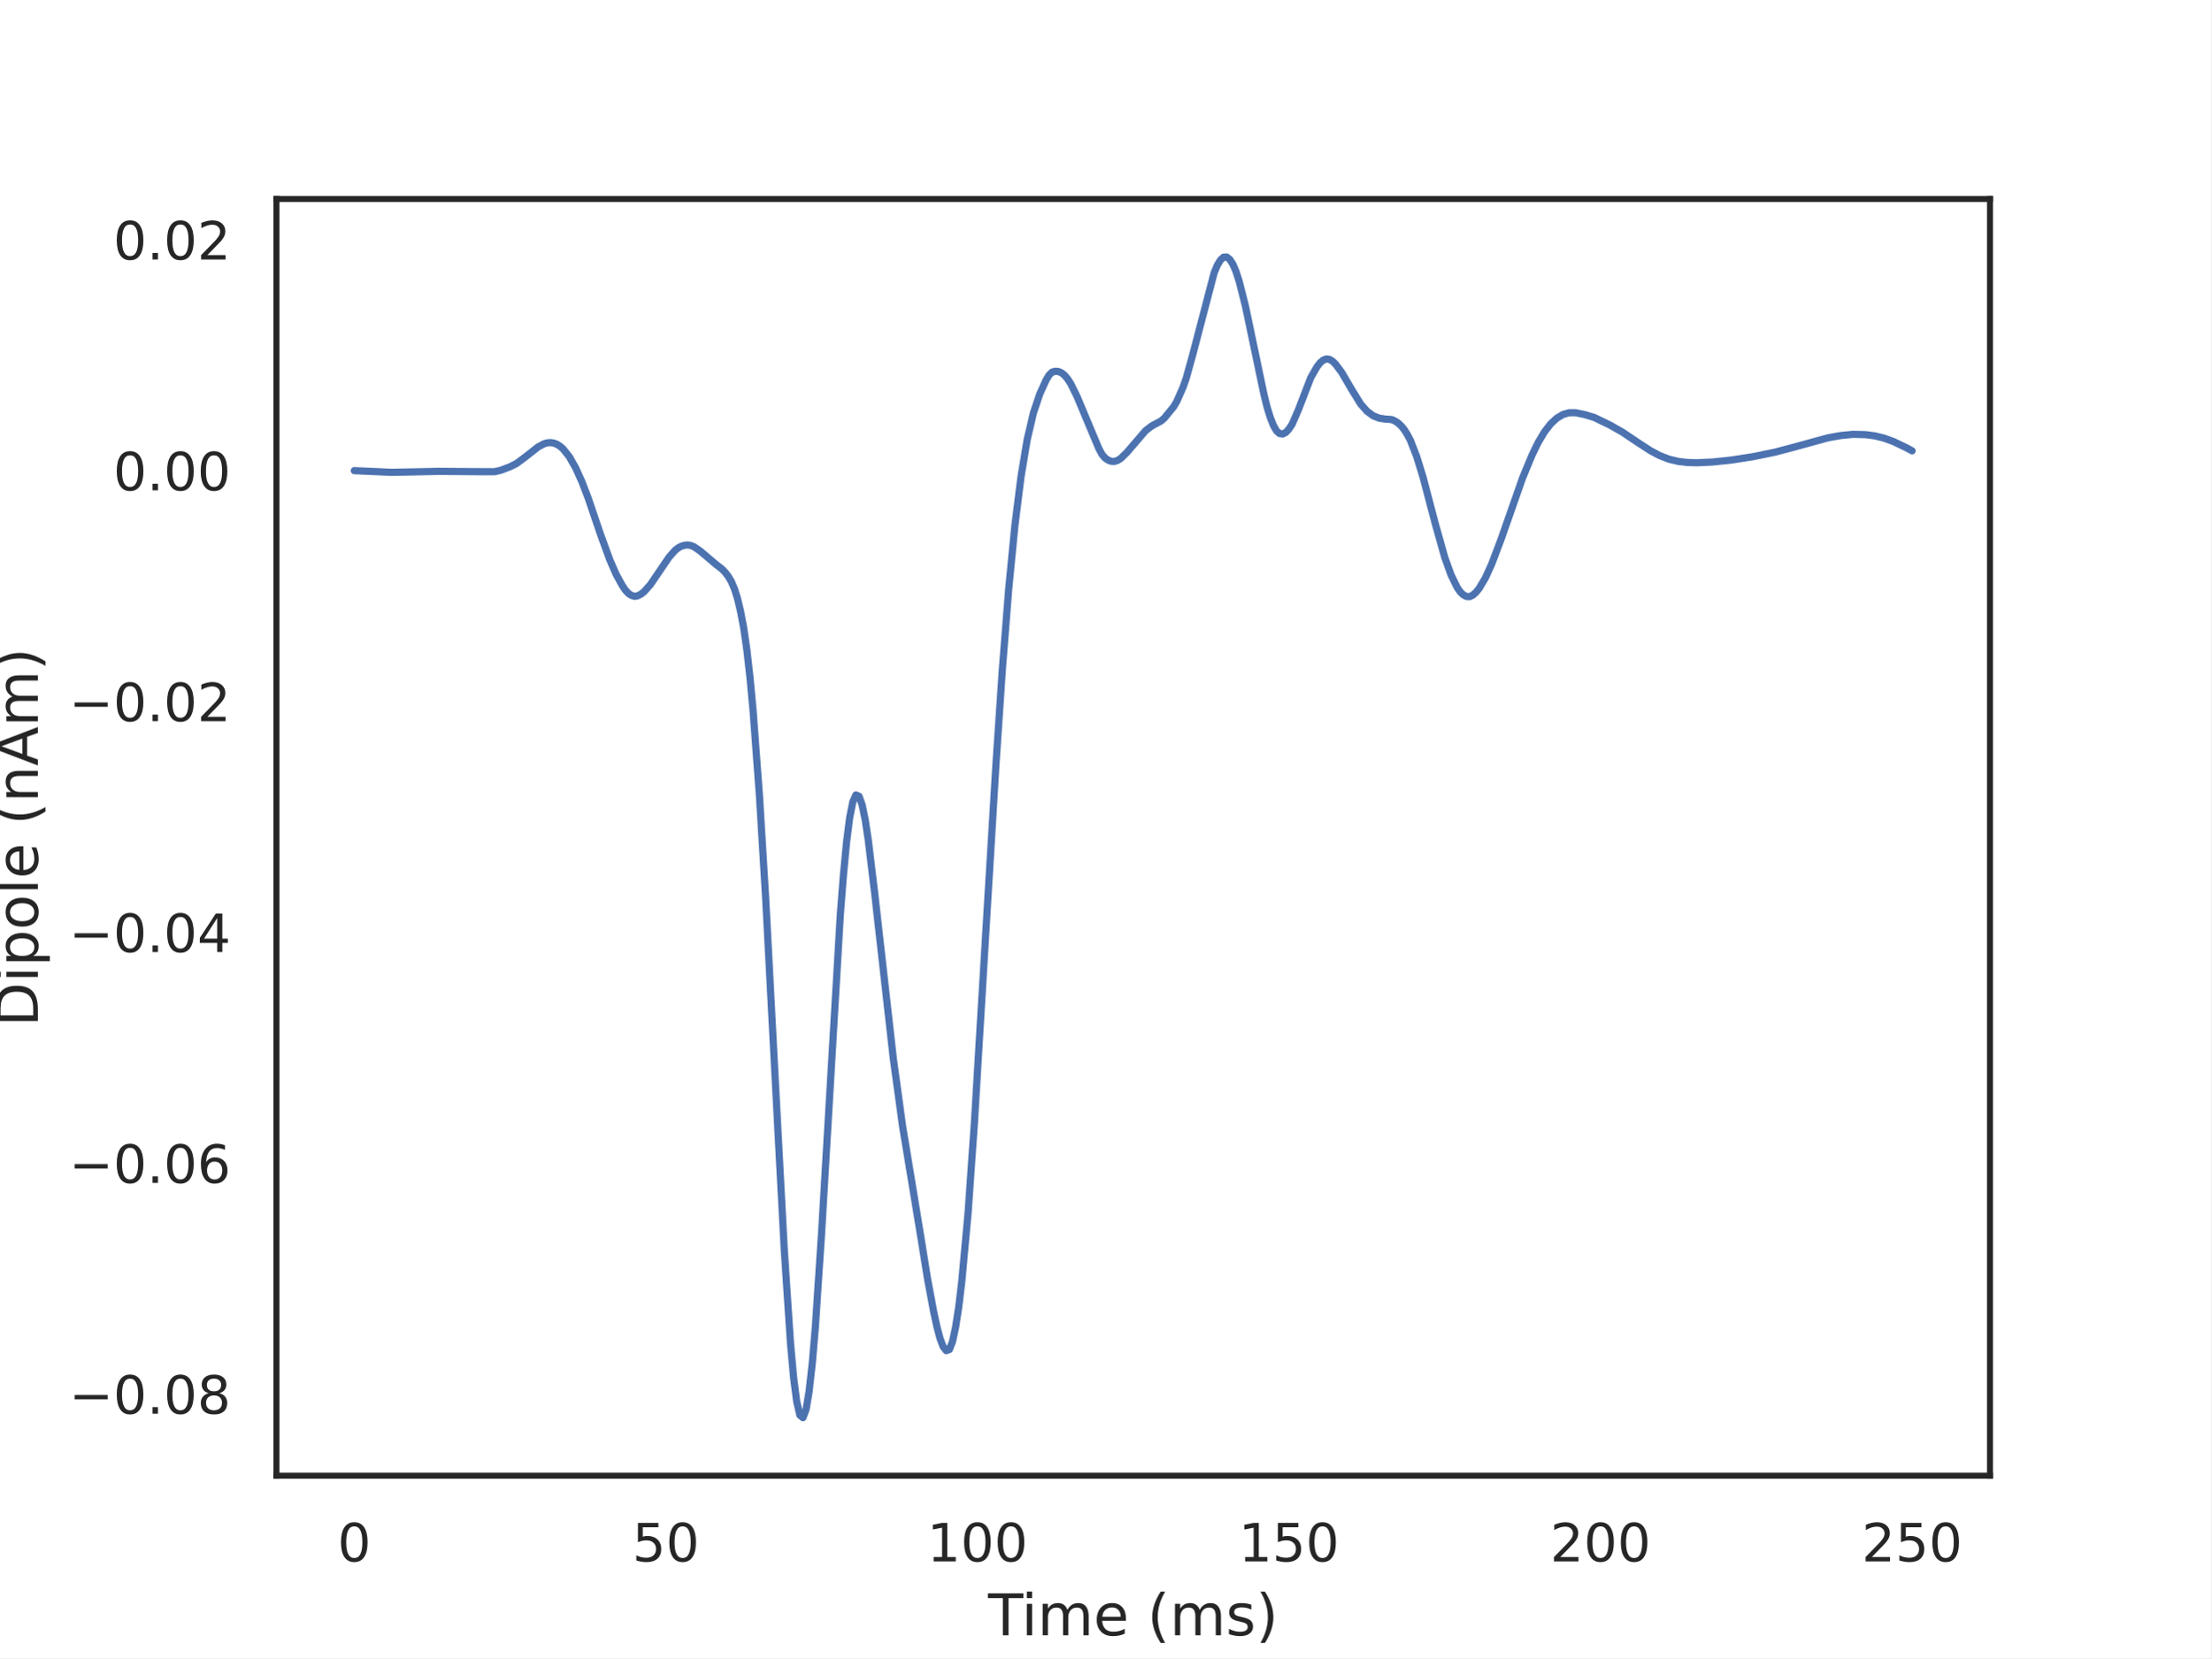
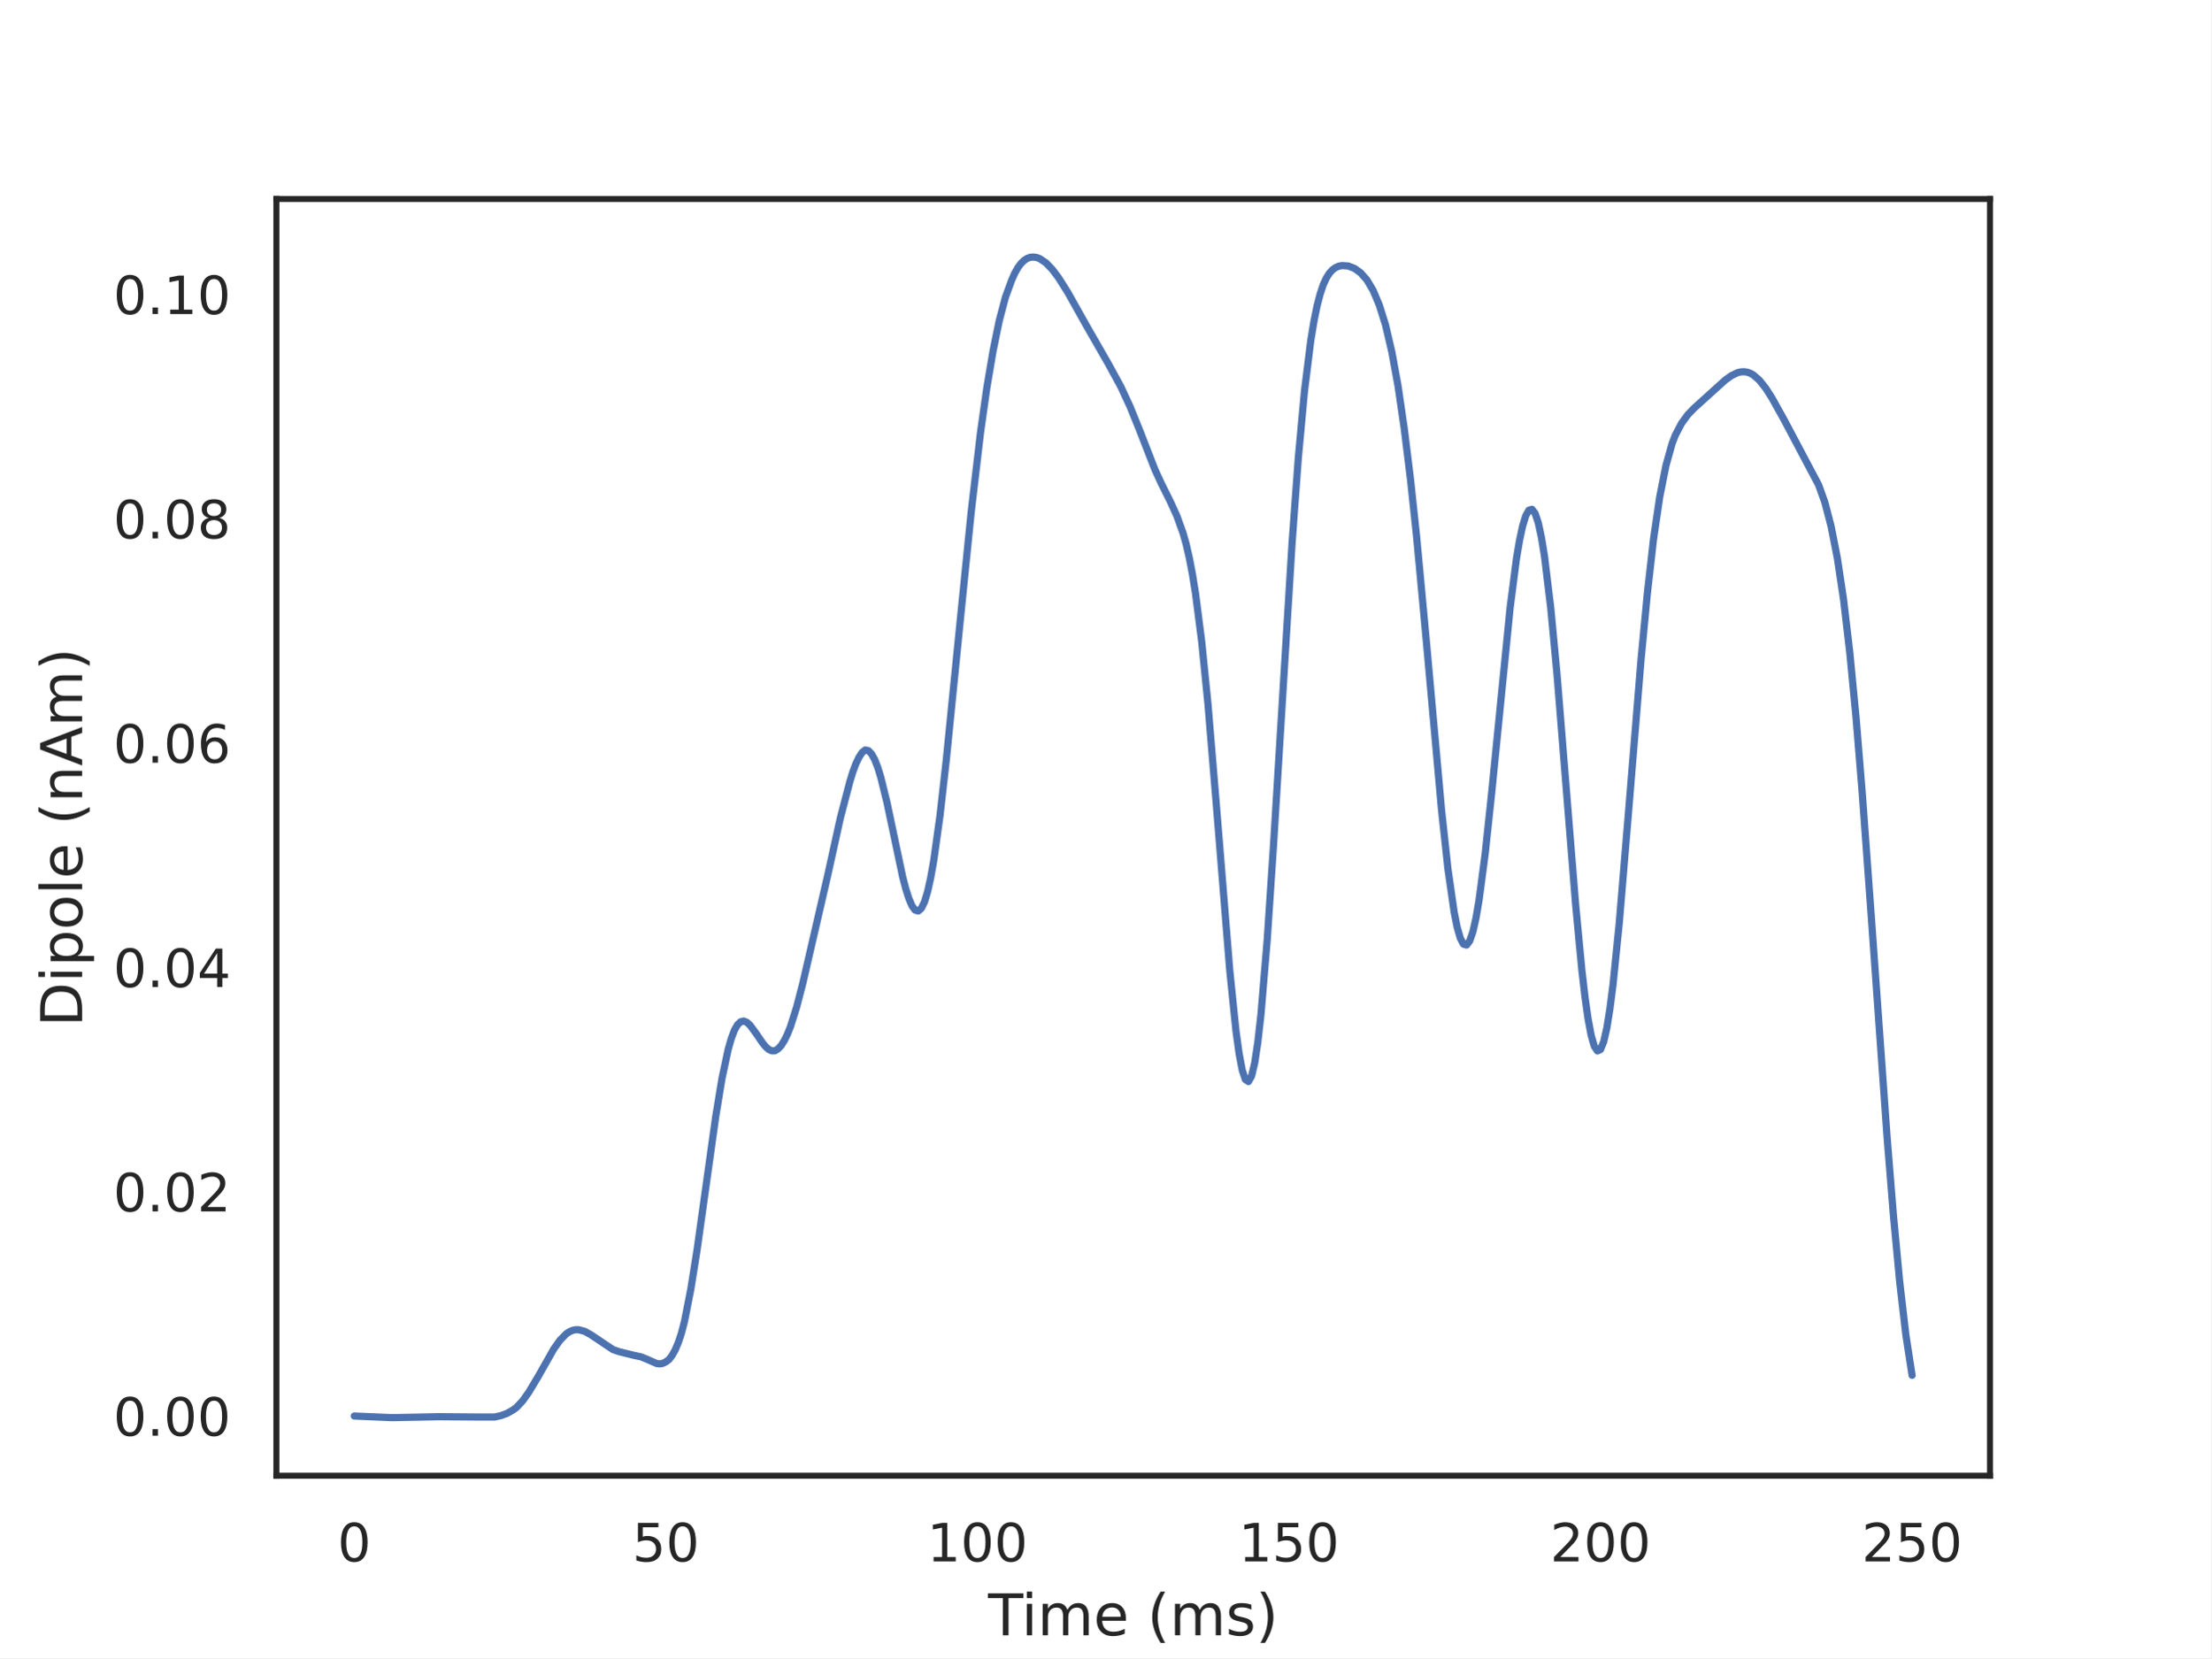
<svg xmlns="http://www.w3.org/2000/svg" xmlns:xlink="http://www.w3.org/1999/xlink" height="345.6pt" version="1.1" viewBox="0 0 460.8 345.6" width="460.8pt">
  <defs>
    <style type="text/css">*{stroke-linecap:butt;stroke-linejoin:round;}</style>
  </defs>
  <g id="figure_1">
    <g id="patch_1">
      <path d="M 0 345.6  L 460.8 345.6  L 460.8 0  L 0 0  z " style="fill:#ffffff;" />
    </g>
    <g id="axes_1">
      <g id="patch_2">
        <path d="M 57.6 307.584  L 414.72 307.584  L 414.72 41.472  L 57.6 41.472  z " style="fill:#ffffff;" />
      </g>
      <g id="matplotlib.axis_1">
        <g id="xtick_1">
          <g id="text_1">
            <g style="fill:#262626;" transform="translate(70.33335 325.4423)scale(0.11 -0.11)">
              <defs>
                <path d="M 31.781 66.406  Q 24.172 66.406 20.328 58.906  Q 16.5 51.422 16.5 36.375  Q 16.5 21.391 20.328 13.891  Q 24.172 6.391 31.781 6.391  Q 39.453 6.391 43.281 13.891  Q 47.125 21.391 47.125 36.375  Q 47.125 51.422 43.281 58.906  Q 39.453 66.406 31.781 66.406  z M 31.781 74.219  Q 44.047 74.219 50.516 64.516  Q 56.984 54.828 56.984 36.375  Q 56.984 17.969 50.516 8.266  Q 44.047 -1.422 31.781 -1.422  Q 19.531 -1.422 13.062 8.266  Q 6.594 17.969 6.594 36.375  Q 6.594 54.828 13.062 64.516  Q 19.531 74.219 31.781 74.219  z " id="DejaVuSans-48" />
              </defs>
              <use xlink:href="#DejaVuSans-48" />
            </g>
          </g>
        </g>
        <g id="xtick_2">
          <g id="text_2">
            <g style="fill:#262626;" transform="translate(131.7649 325.4423)scale(0.11 -0.11)">
              <defs>
                <path d="M 10.797 72.906  L 49.516 72.906  L 49.516 64.594  L 19.828 64.594  L 19.828 46.734  Q 21.969 47.469 24.109 47.828  Q 26.266 48.188 28.422 48.188  Q 40.625 48.188 47.75 41.5  Q 54.891 34.812 54.891 23.391  Q 54.891 11.625 47.562 5.094  Q 40.234 -1.422 26.906 -1.422  Q 22.312 -1.422 17.547 -0.641  Q 12.797 0.141 7.719 1.703  L 7.719 11.625  Q 12.109 9.234 16.797 8.062  Q 21.484 6.891 26.703 6.891  Q 35.156 6.891 40.078 11.328  Q 45.016 15.766 45.016 23.391  Q 45.016 31 40.078 35.438  Q 35.156 39.891 26.703 39.891  Q 22.75 39.891 18.812 39.016  Q 14.891 38.141 10.797 36.281  z " id="DejaVuSans-53" />
              </defs>
              <use xlink:href="#DejaVuSans-53" />
              <use x="63.623" xlink:href="#DejaVuSans-48" />
            </g>
          </g>
        </g>
        <g id="xtick_3">
          <g id="text_3">
            <g style="fill:#262626;" transform="translate(193.1964 325.4423)scale(0.11 -0.11)">
              <defs>
                <path d="M 12.406 8.297  L 28.516 8.297  L 28.516 63.922  L 10.984 60.406  L 10.984 69.391  L 28.422 72.906  L 38.281 72.906  L 38.281 8.297  L 54.391 8.297  L 54.391 0  L 12.406 0  z " id="DejaVuSans-49" />
              </defs>
              <use xlink:href="#DejaVuSans-49" />
              <use x="63.623" xlink:href="#DejaVuSans-48" />
              <use x="127.246" xlink:href="#DejaVuSans-48" />
            </g>
          </g>
        </g>
        <g id="xtick_4">
          <g id="text_4">
            <g style="fill:#262626;" transform="translate(258.1273 325.4423)scale(0.11 -0.11)">
              <use xlink:href="#DejaVuSans-49" />
              <use x="63.623" xlink:href="#DejaVuSans-53" />
              <use x="127.246" xlink:href="#DejaVuSans-48" />
            </g>
          </g>
        </g>
        <g id="xtick_5">
          <g id="text_5">
            <g style="fill:#262626;" transform="translate(323.0582 325.4423)scale(0.11 -0.11)">
              <defs>
                <path d="M 19.188 8.297  L 53.609 8.297  L 53.609 0  L 7.328 0  L 7.328 8.297  Q 12.938 14.109 22.625 23.891  Q 32.328 33.688 34.812 36.531  Q 39.547 41.844 41.422 45.531  Q 43.312 49.219 43.312 52.781  Q 43.312 58.594 39.234 62.25  Q 35.156 65.922 28.609 65.922  Q 23.969 65.922 18.812 64.312  Q 13.672 62.703 7.812 59.422  L 7.812 69.391  Q 13.766 71.781 18.938 73  Q 24.125 74.219 28.422 74.219  Q 39.75 74.219 46.484 68.547  Q 53.219 62.891 53.219 53.422  Q 53.219 48.922 51.531 44.891  Q 49.859 40.875 45.406 35.406  Q 44.188 33.984 37.641 27.219  Q 31.109 20.453 19.188 8.297  z " id="DejaVuSans-50" />
              </defs>
              <use xlink:href="#DejaVuSans-50" />
              <use x="63.623" xlink:href="#DejaVuSans-48" />
              <use x="127.246" xlink:href="#DejaVuSans-48" />
            </g>
          </g>
        </g>
        <g id="xtick_6">
          <g id="text_6">
            <g style="fill:#262626;" transform="translate(387.9891 325.4423)scale(0.11 -0.11)">
              <use xlink:href="#DejaVuSans-50" />
              <use x="63.623" xlink:href="#DejaVuSans-53" />
              <use x="127.246" xlink:href="#DejaVuSans-48" />
            </g>
          </g>
        </g>
        <g id="text_7">
          <g style="fill:#262626;" transform="translate(205.9209 340.8481)scale(0.12 -0.12)">
            <defs>
              <path d="M -0.297 72.906  L 61.375 72.906  L 61.375 64.594  L 35.5 64.594  L 35.5 0  L 25.594 0  L 25.594 64.594  L -0.297 64.594  z " id="DejaVuSans-84" />
              <path d="M 9.422 54.688  L 18.406 54.688  L 18.406 0  L 9.422 0  z M 9.422 75.984  L 18.406 75.984  L 18.406 64.594  L 9.422 64.594  z " id="DejaVuSans-105" />
              <path d="M 52 44.188  Q 55.375 50.25 60.062 53.125  Q 64.75 56 71.094 56  Q 79.641 56 84.281 50.016  Q 88.922 44.047 88.922 33.016  L 88.922 0  L 79.891 0  L 79.891 32.719  Q 79.891 40.578 77.094 44.375  Q 74.312 48.188 68.609 48.188  Q 61.625 48.188 57.562 43.547  Q 53.516 38.922 53.516 30.906  L 53.516 0  L 44.484 0  L 44.484 32.719  Q 44.484 40.625 41.703 44.406  Q 38.922 48.188 33.109 48.188  Q 26.219 48.188 22.156 43.531  Q 18.109 38.875 18.109 30.906  L 18.109 0  L 9.078 0  L 9.078 54.688  L 18.109 54.688  L 18.109 46.188  Q 21.188 51.219 25.484 53.609  Q 29.781 56 35.688 56  Q 41.656 56 45.828 52.969  Q 50 49.953 52 44.188  z " id="DejaVuSans-109" />
              <path d="M 56.203 29.594  L 56.203 25.203  L 14.891 25.203  Q 15.484 15.922 20.484 11.062  Q 25.484 6.203 34.422 6.203  Q 39.594 6.203 44.453 7.469  Q 49.312 8.734 54.109 11.281  L 54.109 2.781  Q 49.266 0.734 44.188 -0.344  Q 39.109 -1.422 33.891 -1.422  Q 20.797 -1.422 13.156 6.188  Q 5.516 13.812 5.516 26.812  Q 5.516 40.234 12.766 48.109  Q 20.016 56 32.328 56  Q 43.359 56 49.781 48.891  Q 56.203 41.797 56.203 29.594  z M 47.219 32.234  Q 47.125 39.594 43.094 43.984  Q 39.062 48.391 32.422 48.391  Q 24.906 48.391 20.391 44.141  Q 15.875 39.891 15.188 32.172  z " id="DejaVuSans-101" />
              <path id="DejaVuSans-32" />
              <path d="M 31 75.875  Q 24.469 64.656 21.281 53.656  Q 18.109 42.672 18.109 31.391  Q 18.109 20.125 21.312 9.062  Q 24.516 -2 31 -13.188  L 23.188 -13.188  Q 15.875 -1.703 12.234 9.375  Q 8.594 20.453 8.594 31.391  Q 8.594 42.281 12.203 53.312  Q 15.828 64.359 23.188 75.875  z " id="DejaVuSans-40" />
              <path d="M 44.281 53.078  L 44.281 44.578  Q 40.484 46.531 36.375 47.5  Q 32.281 48.484 27.875 48.484  Q 21.188 48.484 17.844 46.438  Q 14.5 44.391 14.5 40.281  Q 14.5 37.156 16.891 35.375  Q 19.281 33.594 26.516 31.984  L 29.594 31.297  Q 39.156 29.25 43.188 25.516  Q 47.219 21.781 47.219 15.094  Q 47.219 7.469 41.188 3.016  Q 35.156 -1.422 24.609 -1.422  Q 20.219 -1.422 15.453 -0.562  Q 10.688 0.297 5.422 2  L 5.422 11.281  Q 10.406 8.688 15.234 7.391  Q 20.062 6.109 24.812 6.109  Q 31.156 6.109 34.562 8.281  Q 37.984 10.453 37.984 14.406  Q 37.984 18.062 35.516 20.016  Q 33.062 21.969 24.703 23.781  L 21.578 24.516  Q 13.234 26.266 9.516 29.906  Q 5.812 33.547 5.812 39.891  Q 5.812 47.609 11.281 51.797  Q 16.75 56 26.812 56  Q 31.781 56 36.172 55.266  Q 40.578 54.547 44.281 53.078  z " id="DejaVuSans-115" />
              <path d="M 8.016 75.875  L 15.828 75.875  Q 23.141 64.359 26.781 53.312  Q 30.422 42.281 30.422 31.391  Q 30.422 20.453 26.781 9.375  Q 23.141 -1.703 15.828 -13.188  L 8.016 -13.188  Q 14.5 -2 17.703 9.062  Q 20.906 20.125 20.906 31.391  Q 20.906 42.672 17.703 53.656  Q 14.5 64.656 8.016 75.875  z " id="DejaVuSans-41" />
            </defs>
            <use xlink:href="#DejaVuSans-84" />
            <use x="57.959" xlink:href="#DejaVuSans-105" />
            <use x="85.742" xlink:href="#DejaVuSans-109" />
            <use x="183.154" xlink:href="#DejaVuSans-101" />
            <use x="244.678" xlink:href="#DejaVuSans-32" />
            <use x="276.465" xlink:href="#DejaVuSans-40" />
            <use x="315.479" xlink:href="#DejaVuSans-109" />
            <use x="412.891" xlink:href="#DejaVuSans-115" />
            <use x="464.99" xlink:href="#DejaVuSans-41" />
          </g>
        </g>
      </g>
      <g id="matplotlib.axis_2">
        <g id="ytick_1">
          <g id="text_8">
-             <g style="fill:#262626;" transform="translate(14.39016 294.6602)scale(0.11 -0.11)">
-               <defs>
-                 <path d="M 10.594 35.5  L 73.188 35.5  L 73.188 27.203  L 10.594 27.203  z " id="DejaVuSans-8722" />
+             <g style="fill:#262626;" transform="translate(23.60781 299.2502)scale(0.11 -0.11)">
+               <defs>
                <path d="M 10.688 12.406  L 21 12.406  L 21 0  L 10.688 0  z " id="DejaVuSans-46" />
-                 <path d="M 31.781 34.625  Q 24.75 34.625 20.719 30.859  Q 16.703 27.094 16.703 20.516  Q 16.703 13.922 20.719 10.156  Q 24.75 6.391 31.781 6.391  Q 38.812 6.391 42.859 10.172  Q 46.922 13.969 46.922 20.516  Q 46.922 27.094 42.891 30.859  Q 38.875 34.625 31.781 34.625  z M 21.922 38.812  Q 15.578 40.375 12.031 44.719  Q 8.5 49.078 8.5 55.328  Q 8.5 64.062 14.719 69.141  Q 20.953 74.219 31.781 74.219  Q 42.672 74.219 48.875 69.141  Q 55.078 64.062 55.078 55.328  Q 55.078 49.078 51.531 44.719  Q 48 40.375 41.703 38.812  Q 48.828 37.156 52.797 32.312  Q 56.781 27.484 56.781 20.516  Q 56.781 9.906 50.312 4.234  Q 43.844 -1.422 31.781 -1.422  Q 19.734 -1.422 13.25 4.234  Q 6.781 9.906 6.781 20.516  Q 6.781 27.484 10.781 32.312  Q 14.797 37.156 21.922 38.812  z M 18.312 54.391  Q 18.312 48.734 21.844 45.562  Q 25.391 42.391 31.781 42.391  Q 38.141 42.391 41.719 45.562  Q 45.312 48.734 45.312 54.391  Q 45.312 60.062 41.719 63.234  Q 38.141 66.406 31.781 66.406  Q 25.391 66.406 21.844 63.234  Q 18.312 60.062 18.312 54.391  z " id="DejaVuSans-56" />
-               </defs>
-               <use xlink:href="#DejaVuSans-8722" />
-               <use x="83.789" xlink:href="#DejaVuSans-48" />
-               <use x="147.412" xlink:href="#DejaVuSans-46" />
-               <use x="179.199" xlink:href="#DejaVuSans-48" />
-               <use x="242.822" xlink:href="#DejaVuSans-56" />
+               </defs>
+               <use xlink:href="#DejaVuSans-48" />
+               <use x="63.623" xlink:href="#DejaVuSans-46" />
+               <use x="95.41" xlink:href="#DejaVuSans-48" />
+               <use x="159.033" xlink:href="#DejaVuSans-48" />
            </g>
          </g>
        </g>
        <g id="ytick_2">
          <g id="text_9">
-             <g style="fill:#262626;" transform="translate(14.39016 246.5453)scale(0.11 -0.11)">
-               <defs>
-                 <path d="M 33.016 40.375  Q 26.375 40.375 22.484 35.828  Q 18.609 31.297 18.609 23.391  Q 18.609 15.531 22.484 10.953  Q 26.375 6.391 33.016 6.391  Q 39.656 6.391 43.531 10.953  Q 47.406 15.531 47.406 23.391  Q 47.406 31.297 43.531 35.828  Q 39.656 40.375 33.016 40.375  z M 52.594 71.297  L 52.594 62.312  Q 48.875 64.062 45.094 64.984  Q 41.312 65.922 37.594 65.922  Q 27.828 65.922 22.672 59.328  Q 17.531 52.734 16.797 39.406  Q 19.672 43.656 24.016 45.922  Q 28.375 48.188 33.594 48.188  Q 44.578 48.188 50.953 41.516  Q 57.328 34.859 57.328 23.391  Q 57.328 12.156 50.688 5.359  Q 44.047 -1.422 33.016 -1.422  Q 20.359 -1.422 13.672 8.266  Q 6.984 17.969 6.984 36.375  Q 6.984 53.656 15.188 63.938  Q 23.391 74.219 37.203 74.219  Q 40.922 74.219 44.703 73.484  Q 48.484 72.75 52.594 71.297  z " id="DejaVuSans-54" />
-               </defs>
-               <use xlink:href="#DejaVuSans-8722" />
-               <use x="83.789" xlink:href="#DejaVuSans-48" />
-               <use x="147.412" xlink:href="#DejaVuSans-46" />
-               <use x="179.199" xlink:href="#DejaVuSans-48" />
-               <use x="242.822" xlink:href="#DejaVuSans-54" />
+             <g style="fill:#262626;" transform="translate(23.60781 252.4906)scale(0.11 -0.11)">
+               <use xlink:href="#DejaVuSans-48" />
+               <use x="63.623" xlink:href="#DejaVuSans-46" />
+               <use x="95.41" xlink:href="#DejaVuSans-48" />
+               <use x="159.033" xlink:href="#DejaVuSans-50" />
            </g>
          </g>
        </g>
        <g id="ytick_3">
          <g id="text_10">
-             <g style="fill:#262626;" transform="translate(14.39016 198.4304)scale(0.11 -0.11)">
+             <g style="fill:#262626;" transform="translate(23.60781 205.7311)scale(0.11 -0.11)">
              <defs>
                <path d="M 37.797 64.312  L 12.891 25.391  L 37.797 25.391  z M 35.203 72.906  L 47.609 72.906  L 47.609 25.391  L 58.016 25.391  L 58.016 17.188  L 47.609 17.188  L 47.609 0  L 37.797 0  L 37.797 17.188  L 4.891 17.188  L 4.891 26.703  z " id="DejaVuSans-52" />
              </defs>
-               <use xlink:href="#DejaVuSans-8722" />
-               <use x="83.789" xlink:href="#DejaVuSans-48" />
-               <use x="147.412" xlink:href="#DejaVuSans-46" />
-               <use x="179.199" xlink:href="#DejaVuSans-48" />
-               <use x="242.822" xlink:href="#DejaVuSans-52" />
+               <use xlink:href="#DejaVuSans-48" />
+               <use x="63.623" xlink:href="#DejaVuSans-46" />
+               <use x="95.41" xlink:href="#DejaVuSans-48" />
+               <use x="159.033" xlink:href="#DejaVuSans-52" />
            </g>
          </g>
        </g>
        <g id="ytick_4">
          <g id="text_11">
-             <g style="fill:#262626;" transform="translate(14.39016 150.3155)scale(0.11 -0.11)">
-               <use xlink:href="#DejaVuSans-8722" />
-               <use x="83.789" xlink:href="#DejaVuSans-48" />
-               <use x="147.412" xlink:href="#DejaVuSans-46" />
-               <use x="179.199" xlink:href="#DejaVuSans-48" />
-               <use x="242.822" xlink:href="#DejaVuSans-50" />
+             <g style="fill:#262626;" transform="translate(23.60781 158.9716)scale(0.11 -0.11)">
+               <defs>
+                 <path d="M 33.016 40.375  Q 26.375 40.375 22.484 35.828  Q 18.609 31.297 18.609 23.391  Q 18.609 15.531 22.484 10.953  Q 26.375 6.391 33.016 6.391  Q 39.656 6.391 43.531 10.953  Q 47.406 15.531 47.406 23.391  Q 47.406 31.297 43.531 35.828  Q 39.656 40.375 33.016 40.375  z M 52.594 71.297  L 52.594 62.312  Q 48.875 64.062 45.094 64.984  Q 41.312 65.922 37.594 65.922  Q 27.828 65.922 22.672 59.328  Q 17.531 52.734 16.797 39.406  Q 19.672 43.656 24.016 45.922  Q 28.375 48.188 33.594 48.188  Q 44.578 48.188 50.953 41.516  Q 57.328 34.859 57.328 23.391  Q 57.328 12.156 50.688 5.359  Q 44.047 -1.422 33.016 -1.422  Q 20.359 -1.422 13.672 8.266  Q 6.984 17.969 6.984 36.375  Q 6.984 53.656 15.188 63.938  Q 23.391 74.219 37.203 74.219  Q 40.922 74.219 44.703 73.484  Q 48.484 72.75 52.594 71.297  z " id="DejaVuSans-54" />
+               </defs>
+               <use xlink:href="#DejaVuSans-48" />
+               <use x="63.623" xlink:href="#DejaVuSans-46" />
+               <use x="95.41" xlink:href="#DejaVuSans-48" />
+               <use x="159.033" xlink:href="#DejaVuSans-54" />
            </g>
          </g>
        </g>
        <g id="ytick_5">
          <g id="text_12">
-             <g style="fill:#262626;" transform="translate(23.60781 102.2006)scale(0.11 -0.11)">
-               <use xlink:href="#DejaVuSans-48" />
-               <use x="63.623" xlink:href="#DejaVuSans-46" />
-               <use x="95.41" xlink:href="#DejaVuSans-48" />
-               <use x="159.033" xlink:href="#DejaVuSans-48" />
+             <g style="fill:#262626;" transform="translate(23.60781 112.212)scale(0.11 -0.11)">
+               <defs>
+                 <path d="M 31.781 34.625  Q 24.75 34.625 20.719 30.859  Q 16.703 27.094 16.703 20.516  Q 16.703 13.922 20.719 10.156  Q 24.75 6.391 31.781 6.391  Q 38.812 6.391 42.859 10.172  Q 46.922 13.969 46.922 20.516  Q 46.922 27.094 42.891 30.859  Q 38.875 34.625 31.781 34.625  z M 21.922 38.812  Q 15.578 40.375 12.031 44.719  Q 8.5 49.078 8.5 55.328  Q 8.5 64.062 14.719 69.141  Q 20.953 74.219 31.781 74.219  Q 42.672 74.219 48.875 69.141  Q 55.078 64.062 55.078 55.328  Q 55.078 49.078 51.531 44.719  Q 48 40.375 41.703 38.812  Q 48.828 37.156 52.797 32.312  Q 56.781 27.484 56.781 20.516  Q 56.781 9.906 50.312 4.234  Q 43.844 -1.422 31.781 -1.422  Q 19.734 -1.422 13.25 4.234  Q 6.781 9.906 6.781 20.516  Q 6.781 27.484 10.781 32.312  Q 14.797 37.156 21.922 38.812  z M 18.312 54.391  Q 18.312 48.734 21.844 45.562  Q 25.391 42.391 31.781 42.391  Q 38.141 42.391 41.719 45.562  Q 45.312 48.734 45.312 54.391  Q 45.312 60.062 41.719 63.234  Q 38.141 66.406 31.781 66.406  Q 25.391 66.406 21.844 63.234  Q 18.312 60.062 18.312 54.391  z " id="DejaVuSans-56" />
+               </defs>
+               <use xlink:href="#DejaVuSans-48" />
+               <use x="63.623" xlink:href="#DejaVuSans-46" />
+               <use x="95.41" xlink:href="#DejaVuSans-48" />
+               <use x="159.033" xlink:href="#DejaVuSans-56" />
            </g>
          </g>
        </g>
        <g id="ytick_6">
          <g id="text_13">
-             <g style="fill:#262626;" transform="translate(23.60781 54.08572)scale(0.11 -0.11)">
-               <use xlink:href="#DejaVuSans-48" />
-               <use x="63.623" xlink:href="#DejaVuSans-46" />
-               <use x="95.41" xlink:href="#DejaVuSans-48" />
-               <use x="159.033" xlink:href="#DejaVuSans-50" />
+             <g style="fill:#262626;" transform="translate(23.60781 65.45251)scale(0.11 -0.11)">
+               <use xlink:href="#DejaVuSans-48" />
+               <use x="63.623" xlink:href="#DejaVuSans-46" />
+               <use x="95.41" xlink:href="#DejaVuSans-49" />
+               <use x="159.033" xlink:href="#DejaVuSans-48" />
            </g>
          </g>
        </g>
        <g id="text_14">
-           <g style="fill:#262626;" transform="translate(7.894531 213.9939)rotate(-90)scale(0.12 -0.12)">
+           <g style="fill:#262626;" transform="translate(17.11219 213.9939)rotate(-90)scale(0.12 -0.12)">
            <defs>
              <path d="M 19.672 64.797  L 19.672 8.109  L 31.594 8.109  Q 46.688 8.109 53.688 14.938  Q 60.688 21.781 60.688 36.531  Q 60.688 51.172 53.688 57.984  Q 46.688 64.797 31.594 64.797  z M 9.812 72.906  L 30.078 72.906  Q 51.266 72.906 61.172 64.094  Q 71.094 55.281 71.094 36.531  Q 71.094 17.672 61.125 8.828  Q 51.172 0 30.078 0  L 9.812 0  z " id="DejaVuSans-68" />
              <path d="M 18.109 8.203  L 18.109 -20.797  L 9.078 -20.797  L 9.078 54.688  L 18.109 54.688  L 18.109 46.391  Q 20.953 51.266 25.266 53.625  Q 29.594 56 35.594 56  Q 45.562 56 51.781 48.094  Q 58.016 40.188 58.016 27.297  Q 58.016 14.406 51.781 6.484  Q 45.562 -1.422 35.594 -1.422  Q 29.594 -1.422 25.266 0.953  Q 20.953 3.328 18.109 8.203  z M 48.688 27.297  Q 48.688 37.203 44.609 42.844  Q 40.531 48.484 33.406 48.484  Q 26.266 48.484 22.188 42.844  Q 18.109 37.203 18.109 27.297  Q 18.109 17.391 22.188 11.75  Q 26.266 6.109 33.406 6.109  Q 40.531 6.109 44.609 11.75  Q 48.688 17.391 48.688 27.297  z " id="DejaVuSans-112" />
              <path d="M 30.609 48.391  Q 23.391 48.391 19.188 42.75  Q 14.984 37.109 14.984 27.297  Q 14.984 17.484 19.156 11.844  Q 23.344 6.203 30.609 6.203  Q 37.797 6.203 41.984 11.859  Q 46.188 17.531 46.188 27.297  Q 46.188 37.016 41.984 42.703  Q 37.797 48.391 30.609 48.391  z M 30.609 56  Q 42.328 56 49.016 48.375  Q 55.719 40.766 55.719 27.297  Q 55.719 13.875 49.016 6.219  Q 42.328 -1.422 30.609 -1.422  Q 18.844 -1.422 12.172 6.219  Q 5.516 13.875 5.516 27.297  Q 5.516 40.766 12.172 48.375  Q 18.844 56 30.609 56  z " id="DejaVuSans-111" />
              <path d="M 9.422 75.984  L 18.406 75.984  L 18.406 0  L 9.422 0  z " id="DejaVuSans-108" />
              <path d="M 54.891 33.016  L 54.891 0  L 45.906 0  L 45.906 32.719  Q 45.906 40.484 42.875 44.328  Q 39.844 48.188 33.797 48.188  Q 26.516 48.188 22.312 43.547  Q 18.109 38.922 18.109 30.906  L 18.109 0  L 9.078 0  L 9.078 54.688  L 18.109 54.688  L 18.109 46.188  Q 21.344 51.125 25.703 53.562  Q 30.078 56 35.797 56  Q 45.219 56 50.047 50.172  Q 54.891 44.344 54.891 33.016  z " id="DejaVuSans-110" />
              <path d="M 34.188 63.188  L 20.797 26.906  L 47.609 26.906  z M 28.609 72.906  L 39.797 72.906  L 67.578 0  L 57.328 0  L 50.688 18.703  L 17.828 18.703  L 11.188 0  L 0.781 0  z " id="DejaVuSans-65" />
            </defs>
            <use xlink:href="#DejaVuSans-68" />
            <use x="77.002" xlink:href="#DejaVuSans-105" />
            <use x="104.785" xlink:href="#DejaVuSans-112" />
            <use x="168.262" xlink:href="#DejaVuSans-111" />
            <use x="229.443" xlink:href="#DejaVuSans-108" />
            <use x="257.227" xlink:href="#DejaVuSans-101" />
            <use x="318.75" xlink:href="#DejaVuSans-32" />
            <use x="350.537" xlink:href="#DejaVuSans-40" />
            <use x="389.551" xlink:href="#DejaVuSans-110" />
            <use x="452.93" xlink:href="#DejaVuSans-65" />
            <use x="521.338" xlink:href="#DejaVuSans-109" />
            <use x="618.75" xlink:href="#DejaVuSans-41" />
          </g>
        </g>
      </g>
      <g id="line2d_1">
-         <path clip-path="url(#p9883f244a2)" d="M 73.833 98.097  L 81.624 98.449  L 86.17 98.358  L 91.364 98.245  L 99.156 98.309  L 103.052 98.318  L 104.35 98.023  L 106.298 97.278  L 107.597 96.638  L 109.545 95.194  L 112.142 93.147  L 113.441 92.467  L 114.09 92.294  L 114.739 92.249  L 115.389 92.34  L 116.038 92.585  L 116.687 92.987  L 117.336 93.553  L 118.635 95.182  L 119.934 97.467  L 121.232 100.324  L 122.531 103.69  L 125.128 111.33  L 127.076 116.665  L 128.375 119.655  L 129.673 122.029  L 130.323 122.99  L 130.972 123.698  L 131.621 124.111  L 132.271 124.292  L 132.92 124.175  L 133.569 123.839  L 134.218 123.336  L 135.517 121.885  L 137.465 119.022  L 139.413 116.148  L 140.712 114.686  L 141.361 114.176  L 142.01 113.84  L 142.659 113.648  L 143.309 113.587  L 143.958 113.689  L 144.607 113.95  L 145.906 114.835  L 149.153 117.589  L 150.451 118.599  L 151.101 119.263  L 151.75 120.103  L 152.399 121.187  L 153.048 122.702  L 153.698 124.771  L 154.347 127.487  L 154.996 130.952  L 155.646 135.461  L 156.295 141.187  L 156.944 148.165  L 158.243 165.52  L 159.542 186.805  L 161.489 223.739  L 163.437 260.422  L 164.736 279.942  L 165.385 287.088  L 166.035 292.132  L 166.684 294.941  L 167.333 295.488  L 167.983 293.775  L 168.632 289.929  L 169.281 284.104  L 169.93 276.471  L 171.229 256.803  L 175.125 190.652  L 175.774 182.332  L 176.424 175.537  L 177.073 170.43  L 177.722 167.134  L 178.371 165.69  L 179.021 165.964  L 179.67 167.761  L 180.319 170.92  L 180.969 175.273  L 182.267 186.037  L 186.163 220.591  L 188.111 234.816  L 190.059 246.608  L 192.007 258.49  L 193.306 266.581  L 194.604 273.535  L 195.254 276.53  L 195.903 278.96  L 196.552 280.689  L 197.201 281.521  L 197.851 281.279  L 198.5 279.627  L 199.149 276.639  L 199.799 272.415  L 200.448 267  L 201.747 252.814  L 203.045 234.359  L 205.642 191.061  L 207.59 158.841  L 208.889 139.574  L 210.188 123.088  L 211.486 109.702  L 212.785 99.315  L 214.083 91.541  L 215.382 86.013  L 216.681 82.142  L 217.979 79.275  L 218.629 78.163  L 219.278 77.551  L 219.927 77.384  L 220.577 77.434  L 221.226 77.71  L 221.875 78.236  L 222.525 79.011  L 223.174 80.037  L 224.472 82.683  L 229.018 93.53  L 229.667 94.724  L 230.316 95.481  L 230.966 95.908  L 231.615 96.156  L 232.264 96.168  L 232.913 95.957  L 233.563 95.551  L 234.861 94.285  L 238.757 89.75  L 240.056 88.76  L 242.004 87.713  L 242.653 87.147  L 244.601 84.771  L 245.25 83.667  L 246.549 80.713  L 247.198 78.87  L 248.497 74.198  L 253.042 56.828  L 253.691 55.284  L 254.341 54.206  L 254.99 53.604  L 255.639 53.568  L 256.289 54.06  L 256.938 55.073  L 257.587 56.593  L 258.237 58.591  L 259.535 63.716  L 261.483 73.008  L 263.431 82.293  L 264.08 84.902  L 264.73 87.001  L 265.379 88.655  L 266.028 89.801  L 266.678 90.372  L 267.327 90.459  L 267.976 90.129  L 268.625 89.421  L 269.275 88.434  L 270.573 85.454  L 273.171 78.716  L 274.469 76.447  L 275.119 75.61  L 275.768 75.056  L 276.417 74.81  L 277.066 74.893  L 277.716 75.294  L 278.365 75.933  L 279.664 77.695  L 281.612 81.039  L 283.56 84.198  L 284.858 85.683  L 286.157 86.648  L 287.455 87.169  L 288.754 87.351  L 290.053 87.45  L 290.702 87.739  L 291.351 88.157  L 292.001 88.747  L 292.65 89.552  L 293.299 90.571  L 293.949 91.827  L 295.247 95.166  L 296.546 99.379  L 299.143 109.249  L 301.091 116.177  L 302.39 119.79  L 303.688 122.464  L 304.337 123.381  L 304.987 124.009  L 305.636 124.327  L 306.285 124.349  L 306.935 124.043  L 307.584 123.473  L 308.233 122.679  L 309.532 120.506  L 310.831 117.666  L 312.778 112.545  L 317.324 99.585  L 319.272 94.877  L 320.57 92.209  L 321.869 90.028  L 323.167 88.344  L 324.466 87.141  L 325.765 86.371  L 327.063 86.011  L 328.362 86.022  L 330.31 86.423  L 332.258 87.014  L 335.504 88.584  L 338.102 90.057  L 341.348 92.238  L 343.945 93.928  L 345.893 94.962  L 347.841 95.712  L 349.789 96.174  L 351.737 96.4  L 353.685 96.453  L 356.931 96.292  L 360.827 95.881  L 365.373 95.18  L 369.918 94.24  L 373.814 93.213  L 380.956 91.253  L 383.553 90.784  L 386.15 90.526  L 388.748 90.589  L 390.696 90.838  L 392.643 91.316  L 394.591 92.027  L 397.189 93.267  L 398.487 93.963  L 398.487 93.963  " style="fill:none;stroke:#4c72b0;stroke-linecap:round;stroke-width:1.5;" />
+         <path clip-path="url(#p2aea4578d2)" d="M 73.833 295.144  L 81.624 295.486  L 86.17 295.398  L 91.364 295.289  L 99.156 295.35  L 103.052 295.359  L 104.35 295.073  L 105.649 294.603  L 106.947 293.866  L 107.597 293.386  L 108.895 292.005  L 110.194 290.184  L 112.142 286.929  L 115.389 281.193  L 116.687 279.36  L 117.986 278.035  L 118.635 277.594  L 119.284 277.302  L 119.934 277.158  L 120.583 277.153  L 121.882 277.507  L 123.18 278.232  L 127.725 281.281  L 129.024 281.734  L 132.271 282.534  L 133.569 282.806  L 134.868 283.326  L 136.816 284.192  L 137.465 284.285  L 138.114 284.172  L 138.764 283.851  L 139.413 283.372  L 140.062 282.515  L 140.712 281.358  L 141.361 279.815  L 142.01 277.871  L 142.659 275.358  L 143.958 268.74  L 145.257 260.597  L 147.205 246.676  L 149.153 232.752  L 150.451 224.84  L 151.75 218.728  L 152.399 216.454  L 153.048 214.725  L 153.698 213.588  L 154.347 212.972  L 154.996 212.814  L 155.646 213.088  L 156.295 213.674  L 157.594 215.437  L 158.892 217.343  L 159.542 218.148  L 160.191 218.728  L 160.84 219.03  L 161.489 219.024  L 162.139 218.623  L 162.788 217.932  L 163.437 216.904  L 164.087 215.581  L 164.736 213.97  L 166.035 209.845  L 167.333 204.83  L 172.528 182.294  L 175.125 170.509  L 177.073 163.039  L 177.722 160.913  L 178.371 159.169  L 179.021 157.838  L 179.67 156.821  L 180.319 156.323  L 180.969 156.454  L 181.618 157.108  L 182.267 158.277  L 182.917 159.93  L 183.566 162.04  L 184.865 167.34  L 188.111 182.741  L 188.76 185.239  L 189.41 187.289  L 190.059 188.802  L 190.708 189.69  L 191.358 189.887  L 192.007 189.333  L 192.656 187.999  L 193.306 185.871  L 193.955 182.958  L 194.604 179.291  L 195.903 169.935  L 197.201 158.448  L 200.448 126.017  L 202.396 106.721  L 204.344 90.138  L 205.642 80.926  L 206.941 73.212  L 208.24 66.85  L 209.538 61.937  L 210.837 58.38  L 211.486 56.923  L 212.136 55.768  L 212.785 54.899  L 213.434 54.269  L 214.083 53.847  L 214.733 53.619  L 215.382 53.568  L 216.031 53.667  L 216.681 53.905  L 217.979 54.783  L 219.278 56.129  L 220.577 57.847  L 222.525 60.935  L 226.42 67.88  L 230.966 75.801  L 233.563 80.557  L 235.511 84.756  L 237.459 89.568  L 240.705 97.909  L 242.004 100.734  L 243.952 104.652  L 245.25 107.507  L 246.549 111.106  L 247.198 113.412  L 247.848 116.247  L 248.497 119.639  L 249.146 123.658  L 250.445 133.797  L 251.743 146.751  L 253.691 170.236  L 256.289 202.32  L 257.587 214.932  L 258.237 219.636  L 258.886 223.045  L 259.535 225.01  L 260.184 225.432  L 260.834 224.276  L 261.483 221.538  L 262.132 217.246  L 262.782 211.465  L 264.08 195.989  L 265.379 176.557  L 269.275 113.108  L 270.573 95.43  L 271.872 81.381  L 273.171 70.972  L 273.82 67.005  L 274.469 63.804  L 275.119 61.288  L 275.768 59.356  L 276.417 57.937  L 277.066 56.921  L 277.716 56.214  L 278.365 55.753  L 279.014 55.478  L 279.664 55.352  L 280.962 55.433  L 282.261 55.932  L 283.56 56.859  L 284.858 58.329  L 286.157 60.512  L 287.455 63.6  L 288.754 67.744  L 290.053 73.309  L 291.351 80.413  L 292.65 89.337  L 293.949 99.877  L 295.247 112.089  L 297.195 133.004  L 300.442 169.011  L 301.74 180.982  L 303.039 190.075  L 303.688 193.302  L 304.337 195.555  L 304.987 196.789  L 305.636 196.982  L 306.285 196.135  L 306.935 194.27  L 307.584 191.426  L 308.233 187.666  L 309.532 177.795  L 310.831 165.601  L 314.726 126.583  L 316.025 116.493  L 316.674 112.636  L 317.324 109.615  L 317.973 107.501  L 318.622 106.343  L 319.272 106.153  L 319.921 107.005  L 320.57 108.923  L 321.219 111.907  L 321.869 115.887  L 323.167 126.583  L 324.466 140.309  L 326.414 164.4  L 328.362 188.495  L 329.661 202.16  L 330.31 207.761  L 330.959 212.352  L 331.608 215.816  L 332.258 218.068  L 332.907 219.052  L 333.556 218.746  L 334.206 217.157  L 334.855 214.327  L 335.504 210.326  L 336.154 205.26  L 337.452 192.47  L 339.4 169.13  L 341.997 137.507  L 343.296 123.865  L 344.595 112.391  L 345.893 103.561  L 347.192 97.021  L 348.49 92.4  L 349.14 90.712  L 350.438 88.239  L 351.737 86.447  L 353.036 85.095  L 359.529 79.224  L 360.827 78.291  L 362.126 77.669  L 362.775 77.513  L 363.425 77.474  L 364.074 77.561  L 364.723 77.777  L 365.373 78.131  L 366.671 79.258  L 367.97 80.893  L 369.268 82.923  L 371.866 87.593  L 379.008 101.075  L 380.307 104.707  L 381.605 109.689  L 382.904 116.303  L 384.202 124.939  L 385.501 135.992  L 386.8 149.494  L 388.098 165.317  L 390.046 191.924  L 393.293 237.24  L 394.591 253.254  L 395.89 267.054  L 397.189 278.244  L 398.487 286.661  L 398.487 286.661  " style="fill:none;stroke:#4c72b0;stroke-linecap:round;stroke-width:1.5;" />
      </g>
      <g id="patch_3">
        <path d="M 57.6 307.584  L 57.6 41.472  " style="fill:none;stroke:#262626;stroke-linecap:square;stroke-linejoin:miter;stroke-width:1.25;" />
      </g>
      <g id="patch_4">
        <path d="M 414.72 307.584  L 414.72 41.472  " style="fill:none;stroke:#262626;stroke-linecap:square;stroke-linejoin:miter;stroke-width:1.25;" />
      </g>
      <g id="patch_5">
        <path d="M 57.6 307.584  L 414.72 307.584  " style="fill:none;stroke:#262626;stroke-linecap:square;stroke-linejoin:miter;stroke-width:1.25;" />
      </g>
      <g id="patch_6">
        <path d="M 57.6 41.472  L 414.72 41.472  " style="fill:none;stroke:#262626;stroke-linecap:square;stroke-linejoin:miter;stroke-width:1.25;" />
      </g>
    </g>
  </g>
  <defs>
-     <clipPath id="p9883f244a2">
+     <clipPath id="p2aea4578d2">
      <rect height="266.112" width="357.12" x="57.6" y="41.472" />
    </clipPath>
  </defs>
</svg>
